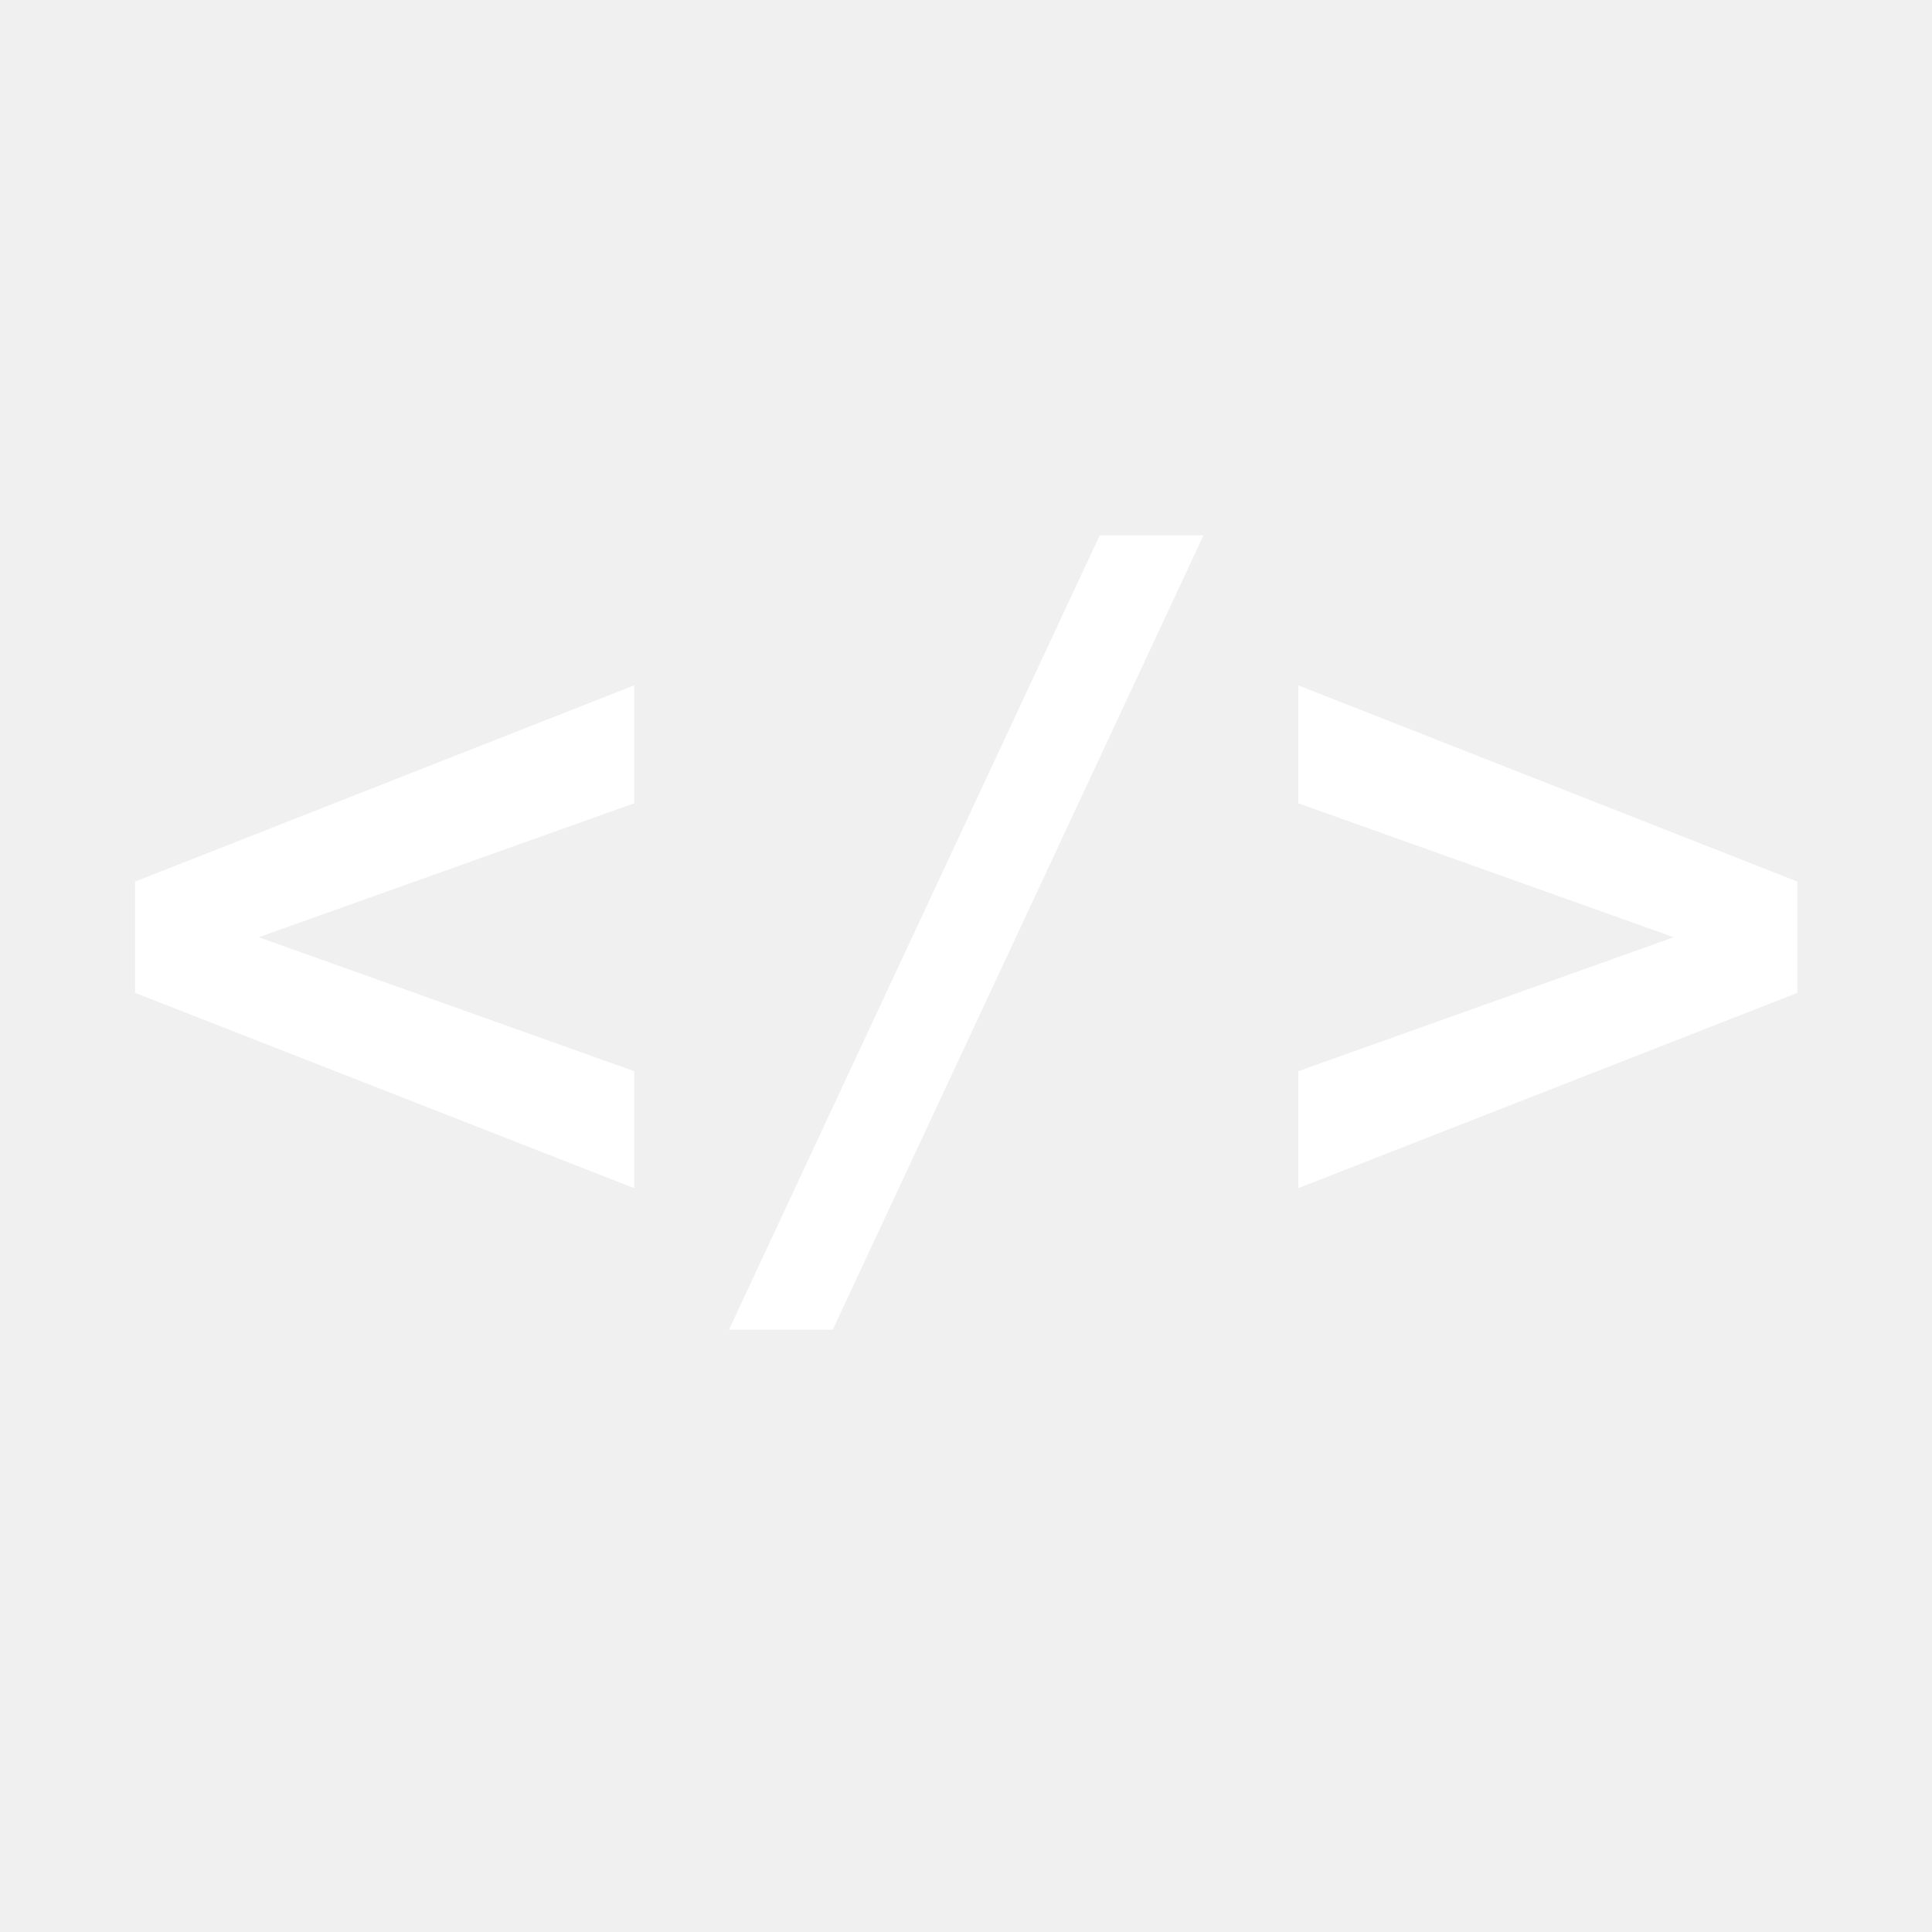
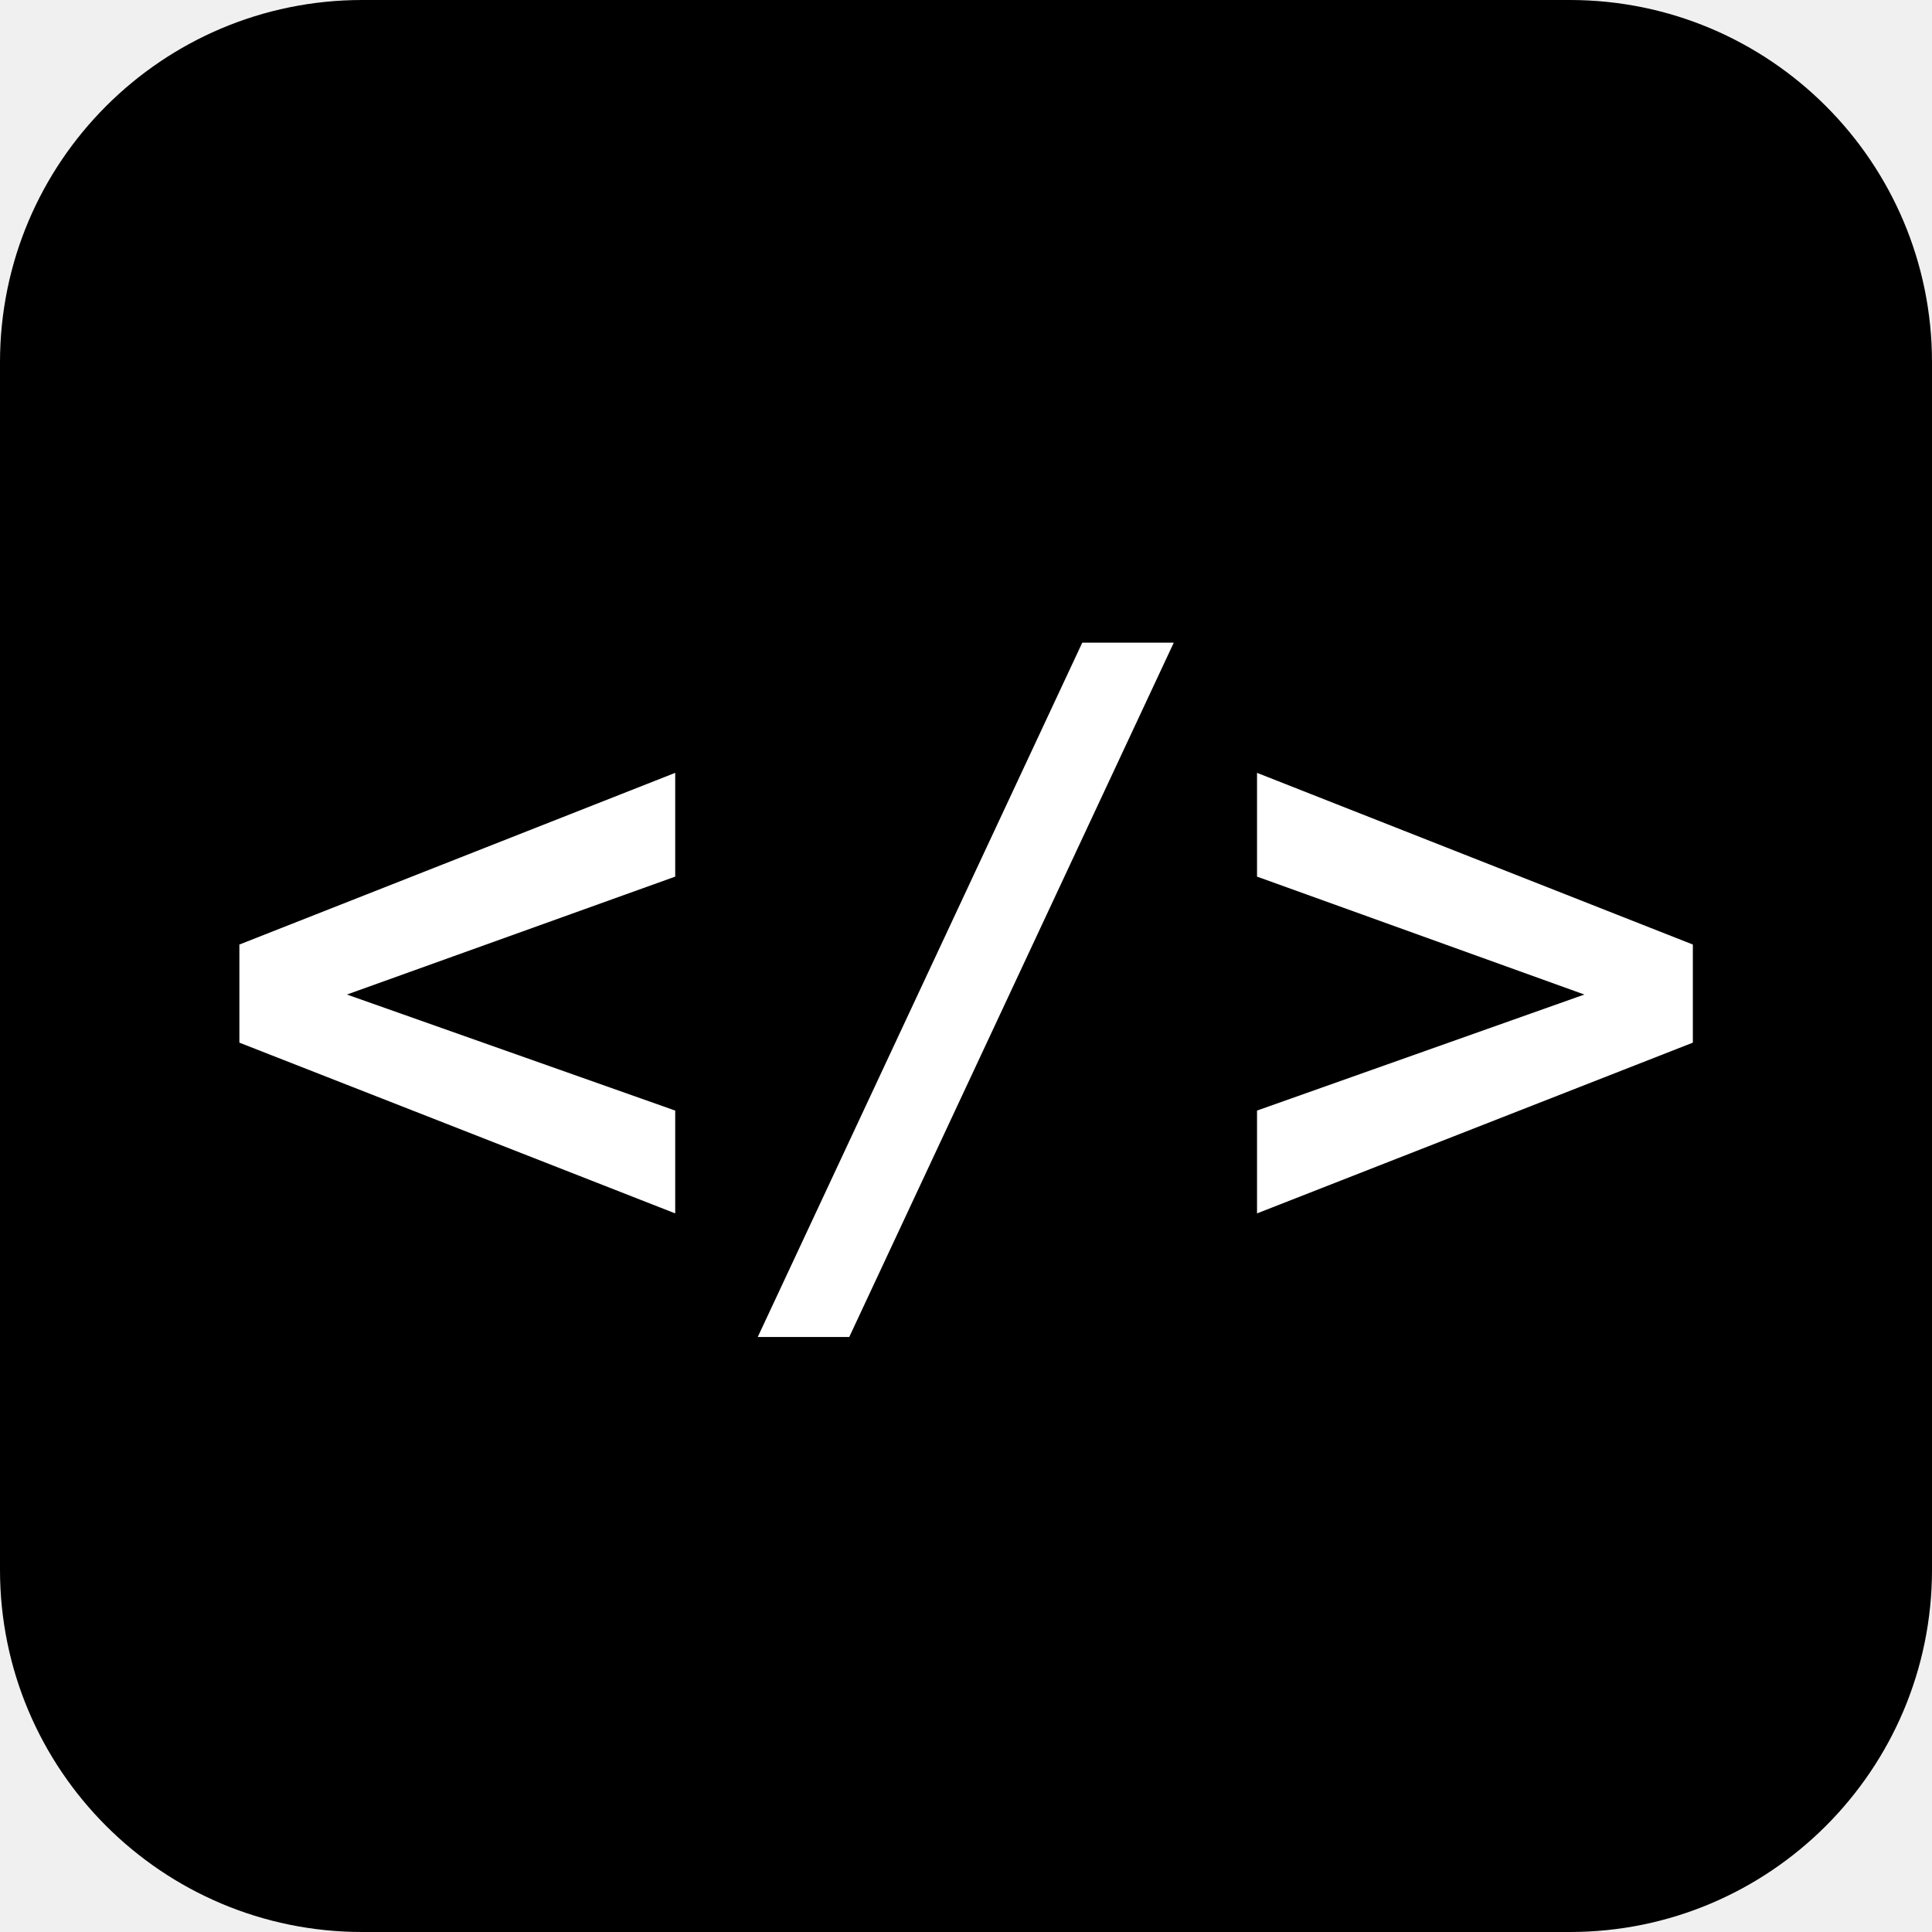
<svg xmlns="http://www.w3.org/2000/svg" width="32" height="32" viewBox="0 0 32 32" fill="none">
-   <text x="50%" y="50%" text-anchor="middle" dominant-baseline="middle" font-family="monospace" font-size="16" fill="white" style="font-weight: bold;">&lt;/&gt;</text>
+   <rect width="32" height="32" rx="6" fill="#000000" />
+   <text x="50%" y="50%" text-anchor="middle" dominant-baseline="central" fill="white" font-family="monospace" font-size="14" font-weight="bold">&lt;/&gt;</text>
</svg>
